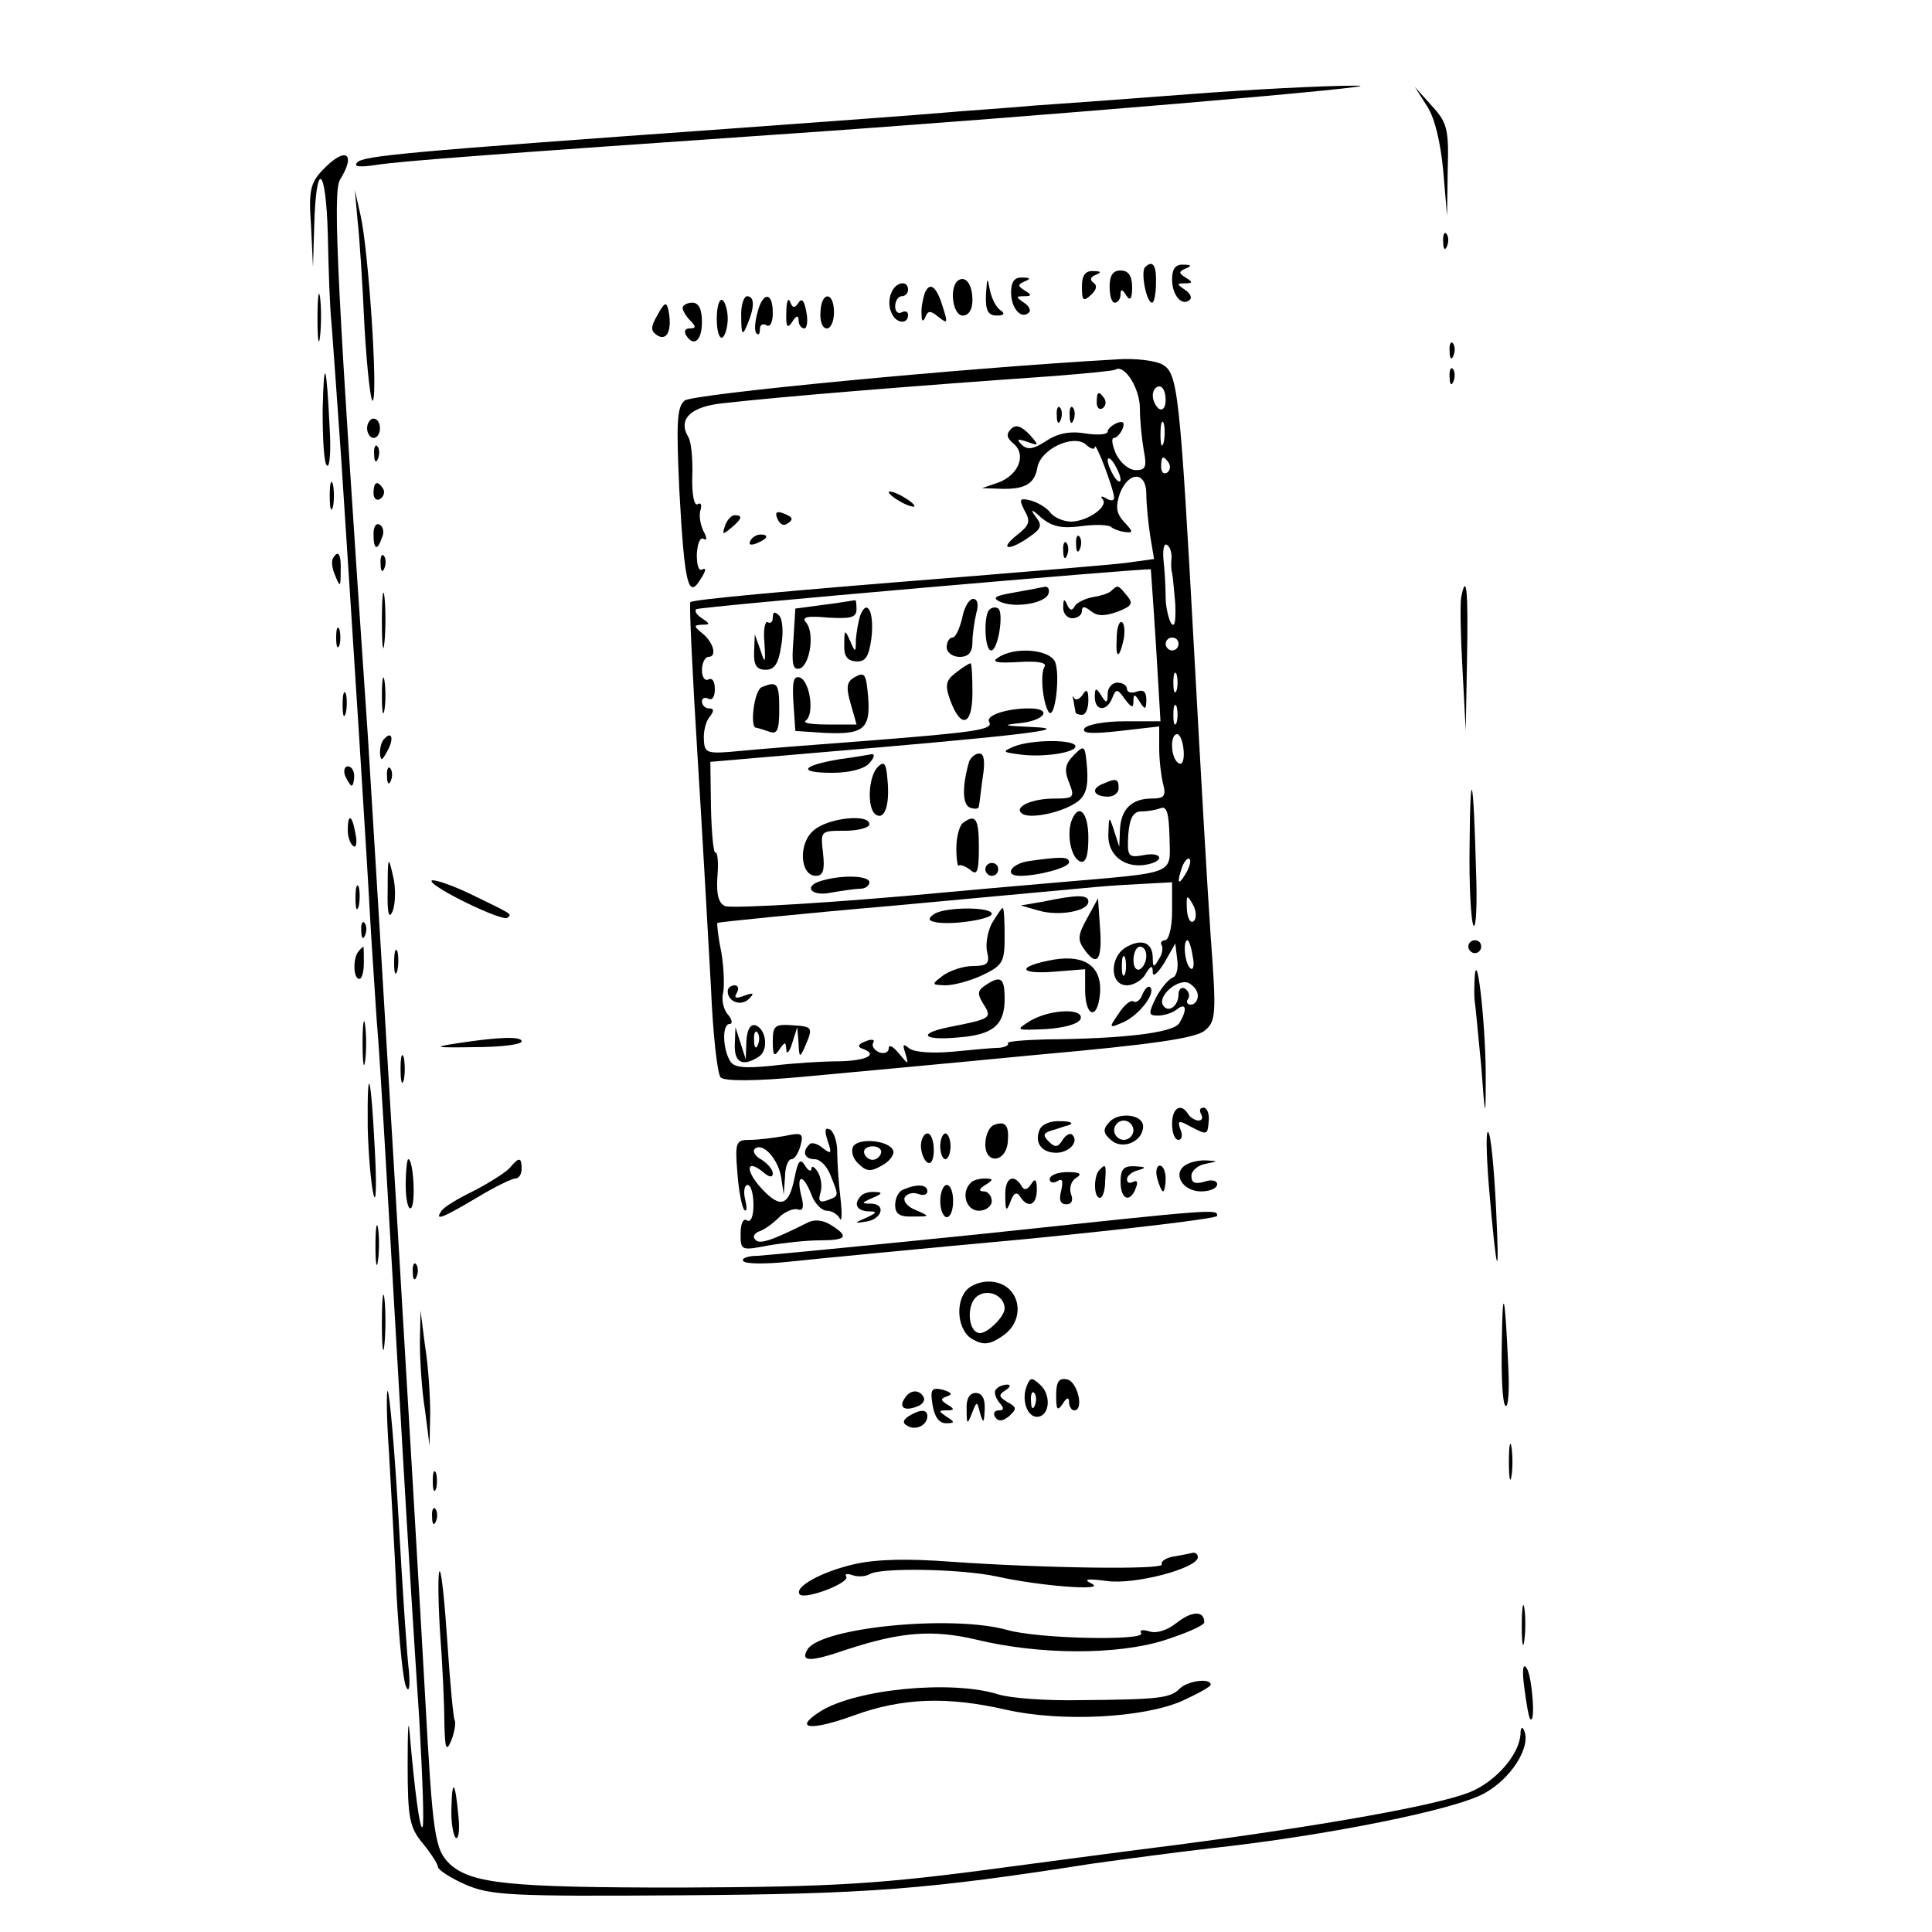
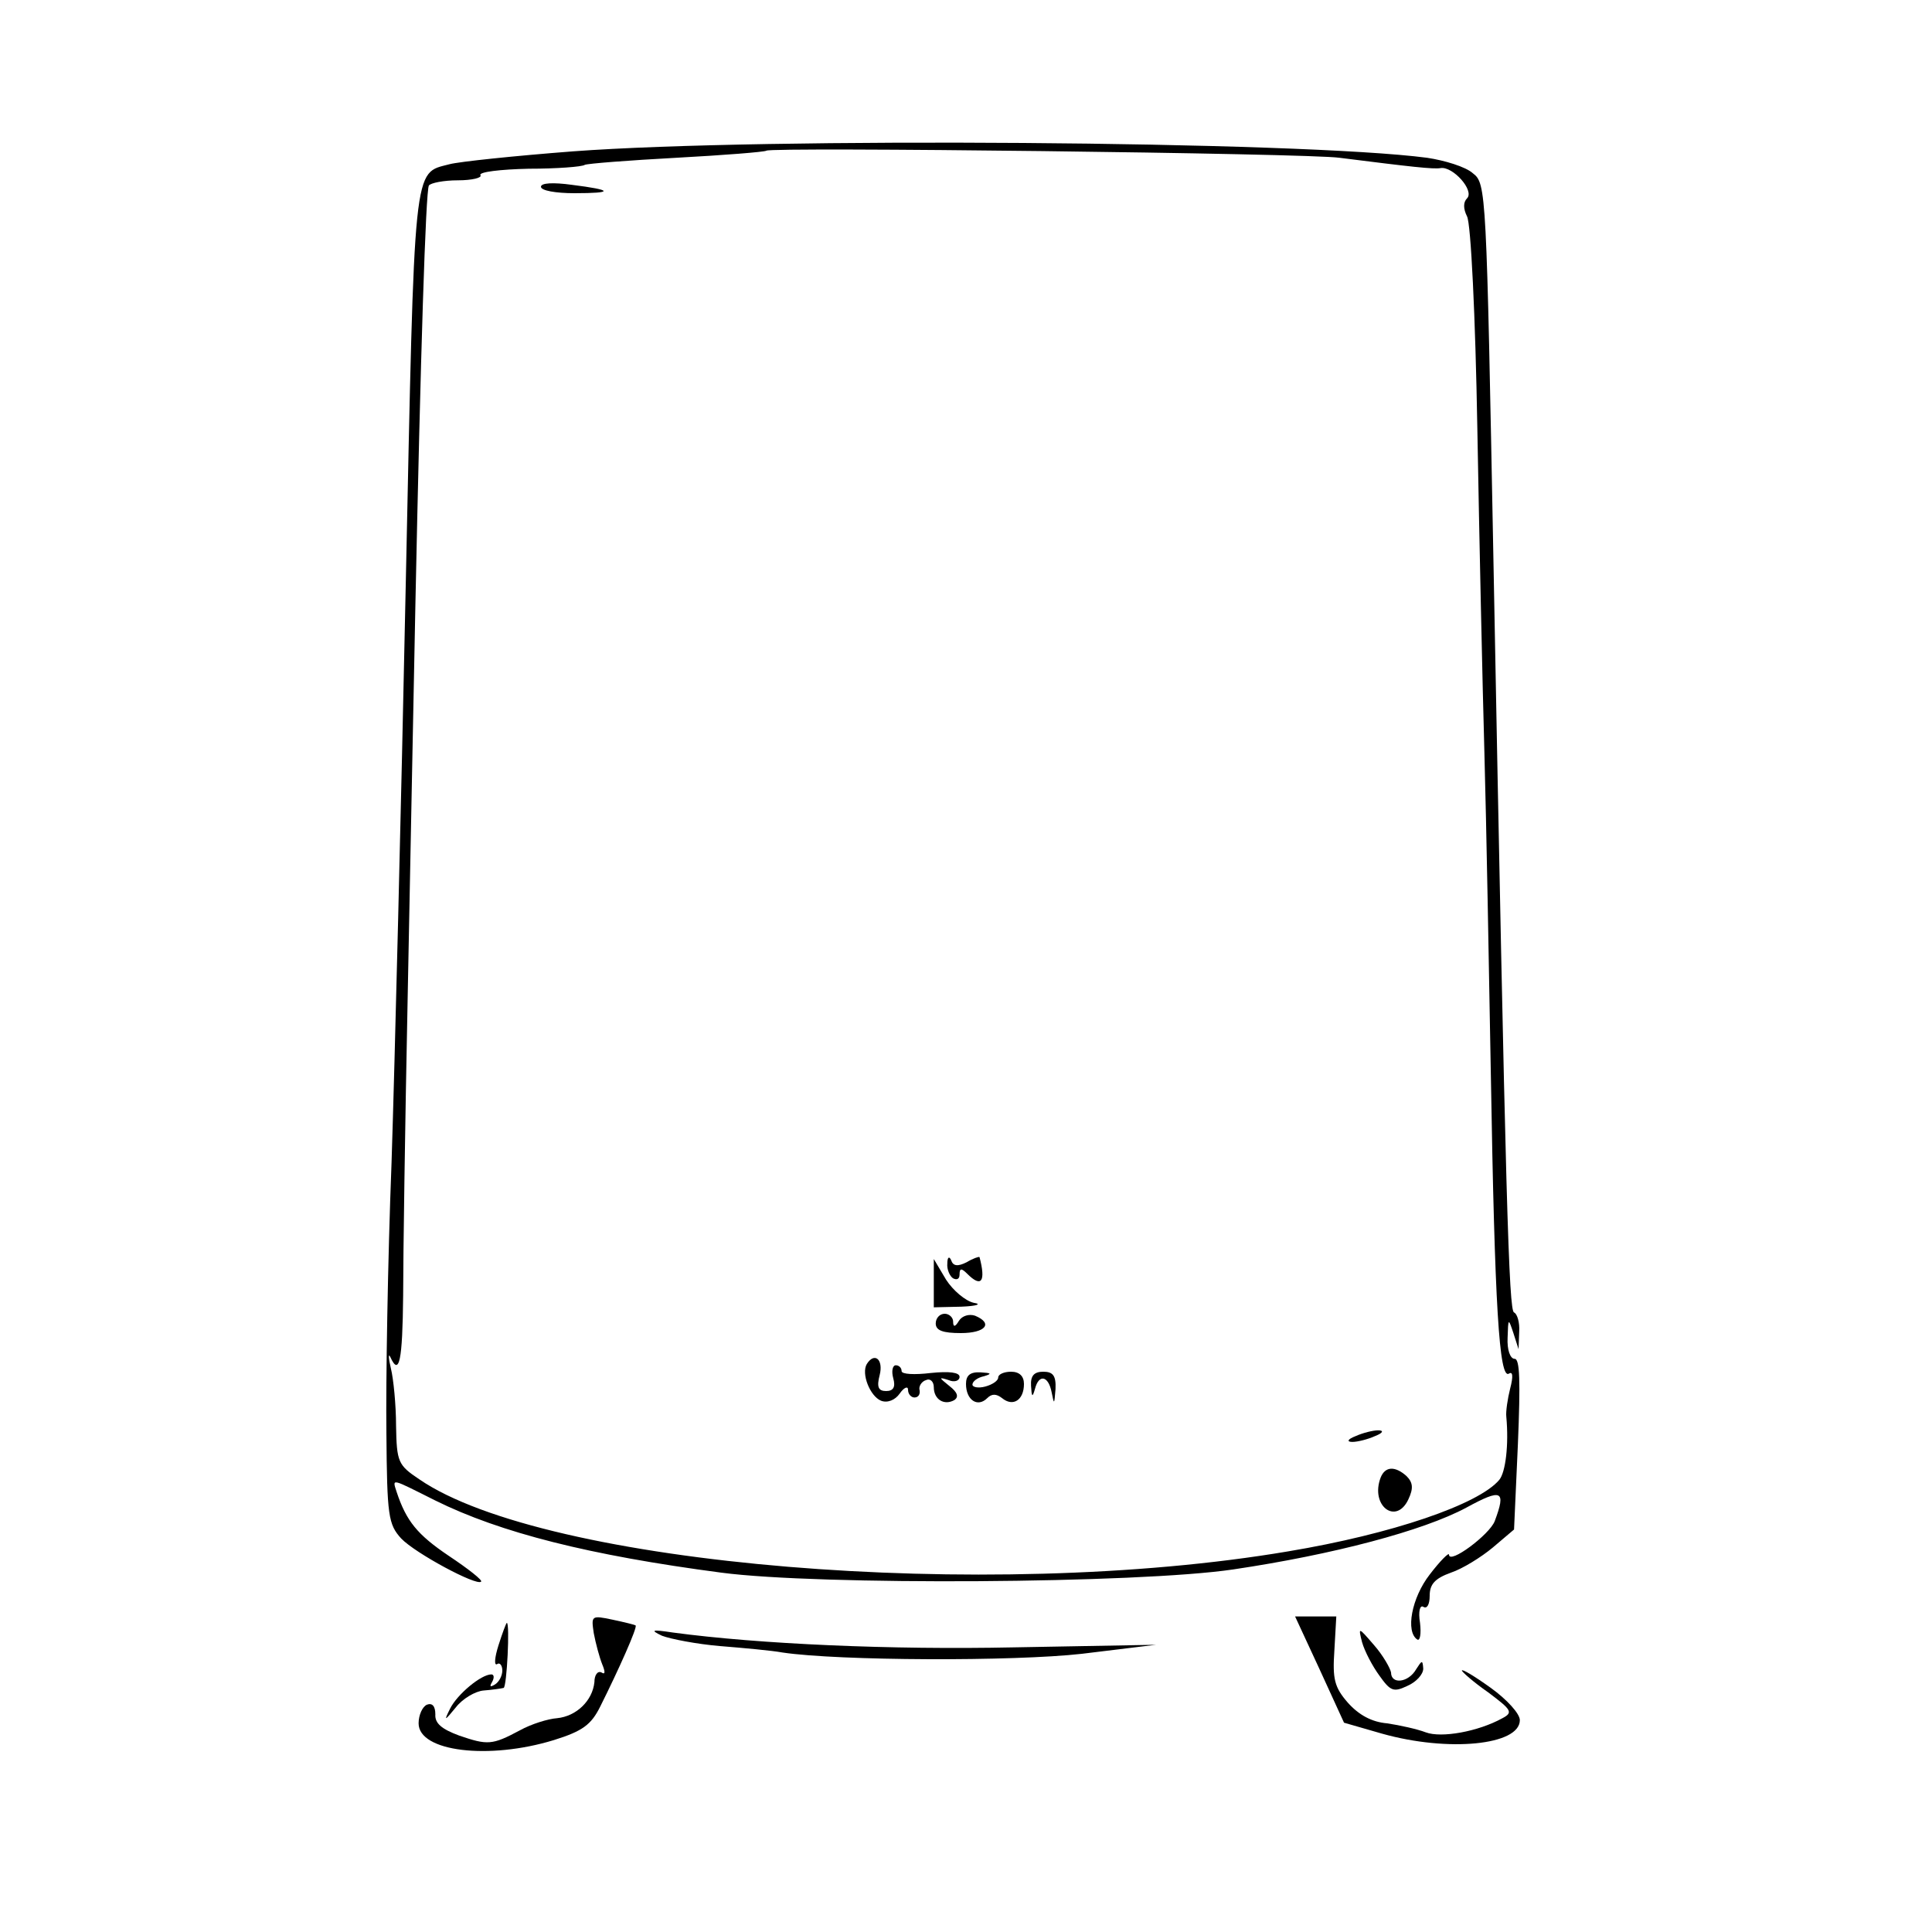
<svg xmlns="http://www.w3.org/2000/svg" version="1.0" width="300pt" height="300pt" viewBox="0 0 300 300" preserveAspectRatio="xMidYMid meet">
  <g transform="translate(0,300) scale(0.1,-0.1)" fill="#000000" stroke="none">
-     <path d="M1850 2854 c-91 -7 -201 -15 -245 -18 -44 -4 -107 -8 -140 -11 -33 -3 -184 -14 -335 -25 -504 -36 -565 -42 -575 -52 -7 -7 3 -8 30 -4 37 6 201 18 620 47 384 26 982 77 900 76 -49 0 -164 -6 -255 -13z" />
-     <path d="M2216 2835 c12 -18 21 -57 25 -100 l6 -70 1 71 c2 64 -1 74 -25 100 l-26 29 19 -30z" />
-     <path d="M501 2736 c-19 -20 -22 -32 -18 -87 l3 -64 2 67 c3 101 18 90 21 -15 1 -51 3 -114 6 -142 2 -27 9 -122 15 -210 20 -305 40 -620 45 -715 3 -52 8 -122 10 -155 5 -59 10 -145 40 -665 8 -140 20 -329 26 -419 5 -90 8 -165 5 -168 -4 -5 -12 55 -20 147 -2 25 -3 2 -3 -50 0 -84 3 -98 24 -123 13 -16 23 -32 23 -36 0 -4 19 -17 42 -27 39 -17 67 -19 338 -17 289 2 380 9 635 49 50 7 133 18 185 24 176 19 382 60 426 86 41 23 71 71 61 96 -3 8 -6 6 -6 -5 -2 -32 -39 -74 -79 -90 -50 -20 -221 -51 -457 -82 -104 -13 -221 -29 -260 -34 -199 -27 -271 -31 -510 -32 -264 0 -322 6 -356 36 -24 23 -27 43 -39 263 -13 236 -77 1303 -89 1492 -47 688 -55 842 -43 861 26 42 8 52 -27 15z" />
-     <path d="M555 2660 c3 -25 8 -100 11 -168 4 -68 10 -119 13 -114 8 13 -7 234 -19 287 l-9 40 4 -45z" />
-     <path d="M2241 2624 c0 -11 3 -14 6 -6 3 7 2 16 -1 19 -3 4 -6 -2 -5 -13z" />
-     <path d="M1778 2585 c-7 -7 2 -55 11 -55 3 0 6 14 6 30 1 28 -5 37 -17 25z" />
-     <path d="M1820 2566 c0 -25 16 -43 28 -31 3 3 0 10 -8 15 -13 9 -13 10 0 10 12 0 13 2 1 9 -11 7 -11 9 0 14 10 4 9 6 -3 6 -13 1 -18 -7 -18 -23z" />
-     <path d="M1680 2555 c0 -22 2 -24 14 -13 9 8 10 15 4 19 -6 4 -5 9 3 12 10 4 9 6 -3 6 -13 1 -18 -7 -18 -24z" />
-     <path d="M1723 2555 c0 -14 3 -25 8 -25 5 0 9 6 9 13 0 9 3 8 9 -2 6 -9 9 -5 9 13 0 18 -6 26 -18 26 -12 0 -17 -8 -17 -25z" />
-     <path d="M1486 2563 c-12 -13 -6 -53 9 -53 9 0 15 9 15 24 0 26 -12 40 -24 29z" />
-     <path d="M1531 2543 c-1 -25 3 -33 17 -33 11 0 13 3 6 8 -7 4 -14 18 -17 32 -4 21 -4 20 -6 -7z" />
-     <path d="M1570 2546 c0 -25 16 -43 28 -31 3 3 0 10 -8 15 -13 9 -13 10 0 10 12 0 13 2 1 9 -11 7 -11 9 0 14 10 4 9 6 -3 6 -13 1 -18 -7 -18 -23z" />
-     <path d="M493 2505 c0 -33 2 -45 4 -27 2 18 2 45 0 60 -2 15 -4 0 -4 -33z" />
-     <path d="M1384 2545 c-4 -8 -4 -22 0 -30 6 -17 26 -20 26 -4 0 5 -4 7 -10 4 -5 -3 -10 1 -10 9 0 9 5 16 10 16 6 0 10 5 10 10 0 16 -20 12 -26 -5z" />
-     <path d="M1436 2545 c-3 -9 -6 -24 -5 -33 0 -11 2 -13 6 -4 4 10 8 10 20 0 14 -11 15 -10 8 12 -10 35 -21 44 -29 25z" />
-     <path d="M1113 2505 c0 -19 4 -32 9 -29 4 3 8 16 8 29 0 13 -4 26 -8 29 -5 3 -9 -10 -9 -29z" />
-     <path d="M1151 2508 c0 -28 2 -30 9 -13 12 28 12 45 0 45 -5 0 -10 -15 -9 -32z" />
-     <path d="M1176 2514 c-4 -15 -5 -29 -1 -32 3 -3 5 0 5 7 0 7 5 9 10 6 6 -4 10 5 10 19 0 34 -16 33 -24 0z" />
-     <path d="M1221 2515 c-1 -23 2 -26 9 -15 6 10 10 11 10 3 0 -7 4 -13 9 -13 4 0 6 12 3 26 -3 17 -7 22 -12 14 -6 -9 -9 -9 -13 1 -3 8 -6 1 -6 -16z" />
-     <path d="M1274 2515 c-1 -14 3 -25 10 -25 6 0 11 11 11 25 0 33 -20 33 -21 0z" />
-     <path d="M1021 2511 c-11 -19 -11 -25 0 -32 15 -9 23 9 17 39 -3 14 -6 13 -17 -7z" />
-     <path d="M1060 2522 c0 -4 5 -13 12 -20 9 -9 9 -12 -1 -12 -7 0 -9 -4 -6 -10 12 -20 25 -9 25 20 0 20 -5 30 -15 30 -8 0 -15 -4 -15 -8z" />
-     <path d="M2251 2454 c0 -11 3 -14 6 -6 3 7 2 16 -1 19 -3 4 -6 -2 -5 -13z" />
-     <path d="M1735 2442 c-247 -14 -660 -54 -672 -64 -12 -10 -13 -35 -8 -142 8 -145 14 -167 33 -135 8 12 9 18 3 15 -6 -4 -9 6 -9 23 1 17 5 28 11 24 5 -3 5 2 -1 13 -5 11 -7 25 -4 33 2 8 0 11 -5 8 -5 -3 -9 16 -8 44 1 27 -2 54 -6 60 -17 28 3 48 55 53 88 10 283 26 511 42 50 4 93 8 97 10 14 9 38 -29 38 -60 0 -19 3 -48 6 -65 5 -26 3 -31 -12 -31 -11 0 -24 11 -31 25 -6 14 -8 25 -3 25 4 0 10 7 13 14 4 10 1 13 -9 9 -7 -3 -14 -9 -14 -13 0 -5 -16 -6 -35 -3 -24 4 -43 0 -61 -12 -20 -13 -29 -14 -38 -5 -8 8 -6 9 9 4 19 -7 19 -6 3 12 -13 13 -21 15 -28 8 -8 -8 -7 -14 4 -23 20 -17 8 -48 -23 -60 l-26 -9 30 -1 c37 -1 52 8 56 34 6 28 55 51 75 35 7 -7 14 -9 14 -4 1 10 30 -67 30 -79 0 -5 -6 -5 -12 -1 -7 4 -10 4 -6 -1 10 -11 -22 -34 -48 -35 -12 0 -27 6 -33 14 -6 8 -20 16 -31 19 -17 4 -18 2 -9 -16 10 -17 7 -23 -12 -38 -29 -23 -12 -25 19 -3 19 13 21 18 10 32 -9 12 -6 12 9 -2 17 -14 32 -17 62 -13 22 3 42 2 46 -1 3 -3 13 -7 21 -8 14 -2 14 0 0 15 -13 14 -14 24 -7 45 14 35 41 34 41 -1 0 -16 3 -45 6 -65 l6 -36 -43 -6 c-24 -3 -134 -12 -244 -21 -291 -23 -429 -36 -433 -40 -2 -2 3 -108 11 -237 8 -128 17 -291 21 -362 3 -72 10 -134 15 -139 6 -6 53 -6 128 1 65 6 228 21 362 34 180 16 249 26 262 38 17 14 18 25 9 145 -5 72 -16 265 -25 430 -23 420 -26 445 -50 459 -11 6 -42 10 -70 8z m75 -63 c0 -11 -4 -17 -10 -14 -5 3 -10 13 -10 21 0 8 5 14 10 14 6 0 10 -9 10 -21z m-3 -66 c-3 -10 -5 -4 -5 12 0 17 2 24 5 18 2 -7 2 -21 0 -30z m-67 -58 c0 -5 -5 -3 -10 5 -5 8 -10 20 -10 25 0 6 5 3 10 -5 5 -8 10 -19 10 -25z m75 26 c3 -5 2 -12 -3 -15 -5 -3 -9 1 -9 9 0 17 3 19 12 6z m4 -149 c-1 -10 0 -19 1 -22 1 -3 3 -25 5 -48 1 -28 -1 -38 -7 -29 -4 8 -8 26 -8 39 0 12 -1 37 -3 55 -2 18 0 30 5 27 5 -3 8 -13 7 -22z m-24 -134 l7 -118 -55 0 c-31 0 -59 -5 -63 -11 -5 -8 11 -9 55 -4 l61 7 0 -34 c0 -18 3 -43 6 -55 5 -19 2 -23 -18 -23 -31 0 -48 -17 -49 -50 l-1 -25 -8 25 c-8 24 -8 24 -9 -6 -1 -33 27 -54 62 -46 27 6 20 20 -8 14 -23 -4 -25 -2 -23 32 2 26 8 36 20 36 9 0 22 2 30 5 10 4 13 -8 14 -45 1 -59 14 -54 -171 -70 -71 -6 -148 -13 -170 -15 -179 -17 -337 -26 -349 -22 -10 4 -14 18 -12 46 2 22 0 39 -3 37 -3 -2 -6 29 -7 69 l-1 72 151 13 c334 28 415 38 351 41 -46 2 -51 3 -22 6 40 4 52 23 15 23 -35 0 -68 -11 -62 -21 7 -12 -21 -16 -186 -29 -80 -6 -170 -13 -200 -16 -52 -5 -56 -4 -57 17 -1 13 3 29 9 36 7 9 7 13 -1 13 -6 0 -11 5 -11 11 0 5 5 7 10 4 6 -3 10 3 10 15 0 12 -4 18 -10 15 -5 -3 -10 3 -10 14 0 12 5 21 10 21 14 0 8 23 -10 37 -13 11 -13 12 0 13 13 0 13 1 0 10 -8 5 -12 11 -9 14 4 4 698 64 706 62 0 -1 4 -54 8 -118z m35 2 c0 -5 -4 -10 -10 -10 -5 0 -10 5 -10 10 0 6 5 10 10 10 6 0 10 -4 10 -10z m-3 -72 c-3 -7 -5 -2 -5 12 0 14 2 19 5 13 2 -7 2 -19 0 -25z m0 -50 c-3 -7 -5 -2 -5 12 0 14 2 19 5 13 2 -7 2 -19 0 -25z m11 -44 c1 -14 -2 -23 -8 -19 -12 7 -14 45 -2 45 4 0 9 -11 10 -26z m3 -191 c-12 -20 -14 -14 -5 12 4 9 9 14 11 11 3 -2 0 -13 -6 -23z m-21 -58 c0 -25 -5 -45 -11 -45 -5 0 -8 -4 -5 -8 2 -4 1 -14 -5 -22 -7 -13 -9 -12 -9 2 0 24 -16 31 -40 18 -27 -14 -28 -60 0 -60 10 0 24 8 29 18 8 13 11 14 11 2 0 -8 8 -1 18 15 l17 30 3 -25 c2 -13 -1 -26 -7 -28 -6 -2 -18 -16 -26 -31 -12 -25 -12 -28 3 -28 9 0 23 4 30 10 14 11 16 -1 3 -22 -10 -15 -88 -24 -208 -25 -33 -1 -60 -3 -58 -6 2 -3 -4 -6 -13 -7 -9 0 -42 -3 -72 -6 -32 -3 -60 -1 -68 5 -10 8 -11 7 -6 -8 5 -18 5 -18 -10 0 -9 11 -16 15 -16 8 0 -6 -7 -9 -15 -6 -8 4 -12 10 -9 15 3 5 -3 6 -12 2 -11 -4 -13 -8 -6 -11 27 -9 9 -19 -35 -20 -27 0 -73 -3 -105 -7 -41 -4 -58 -3 -64 7 -12 19 -13 58 -1 58 5 0 4 7 -3 15 -7 8 -10 24 -7 34 2 11 1 39 -3 63 -5 23 -7 44 -6 45 1 1 126 14 277 27 151 14 292 27 314 29 22 2 57 4 78 5 l37 2 0 -45z m34 -15 c-5 -5 -10 3 -11 18 -1 22 0 24 9 8 6 -10 6 -22 2 -26z m-2 -55 c3 -13 1 -22 -3 -19 -9 5 -13 44 -5 44 2 0 6 -11 8 -25z m-72 1 c0 -8 -4 -18 -10 -21 -5 -3 -10 3 -10 14 0 12 5 21 10 21 6 0 10 -6 10 -14z m-33 -28 c-3 -7 -5 -2 -5 12 0 14 2 19 5 13 2 -7 2 -19 0 -25z m113 -34 c0 -8 -5 -14 -11 -14 -5 0 -8 4 -4 9 3 5 1 12 -5 16 -5 3 -10 -1 -10 -9 0 -18 -16 -30 -24 -17 -9 14 22 41 39 35 8 -4 15 -12 15 -20z" />
-     <path d="M1575 2080 c-29 -5 -35 -8 -23 -14 23 -11 71 -3 76 12 2 6 0 11 -5 11 -4 -1 -26 -5 -48 -9z" />
-     <path d="M1726 2083 c-3 -4 -16 -8 -28 -10 -12 -2 -25 -8 -29 -14 -4 -8 -8 -7 -12 2 -4 10 -6 9 -6 -3 -1 -10 6 -18 14 -18 8 0 15 5 15 11 0 8 4 8 14 0 10 -8 21 -8 41 -1 23 9 25 13 15 25 -14 17 -14 17 -24 8z" />
-     <path d="M1280 2061 l-45 -6 -3 -49 c-3 -37 -1 -47 10 -44 16 6 23 55 10 71 -8 9 1 11 34 8 35 -2 44 0 44 13 0 9 -1 15 -2 14 -2 0 -23 -4 -48 -7z" />
-     <path d="M1494 2040 c-4 -16 -10 -30 -15 -30 -5 0 -9 -7 -9 -15 0 -8 9 -15 20 -15 14 0 20 7 20 23 0 12 3 32 6 45 4 13 2 22 -5 22 -6 0 -14 -13 -17 -30z" />
-     <path d="M1336 2045 c-3 -9 -6 -26 -7 -38 0 -21 -1 -21 -9 -2 -8 18 -9 18 -9 -5 -1 -18 4 -26 18 -27 15 -1 20 7 24 35 5 40 -6 64 -17 37z" />
-     <path d="M1536 2053 c-9 -10 -7 -63 3 -63 11 0 20 59 11 65 -4 3 -10 2 -14 -2z" />
-     <path d="M1200 2041 c0 -7 -4 -10 -8 -7 -4 2 -7 -12 -5 -32 2 -32 1 -34 -6 -12 l-9 25 -1 -27 c-1 -21 4 -28 18 -28 14 0 20 10 24 37 4 21 2 42 -3 47 -7 7 -10 6 -10 -3z" />
-     <path d="M1734 2009 c-2 -33 4 -33 11 -1 2 12 1 24 -3 26 -4 2 -8 -9 -8 -25z" />
-     <path d="M1550 1979 c-11 -7 -3 -9 32 -7 29 2 44 -1 40 -7 -7 -11 -3 -55 6 -70 10 -16 19 58 10 78 -10 19 -63 23 -88 6z" />
-     <path d="M1485 1956 c-16 -12 -18 -19 -10 -42 17 -47 35 -41 35 10 0 25 -1 46 -3 46 -2 0 -12 -6 -22 -14z" />
-     <path d="M1328 1949 c-13 -7 -15 -15 -7 -42 5 -17 9 -32 9 -32 0 0 -20 0 -44 0 -25 0 -40 2 -35 6 14 9 7 61 -9 67 -10 3 -12 -7 -10 -39 l3 -44 45 -3 c61 -3 72 6 68 56 -3 35 -5 39 -20 31z" />
-     <path d="M1183 1933 c-12 -4 -19 -63 -9 -63 2 0 11 -3 20 -6 13 -5 16 2 16 35 0 40 -3 44 -27 34z" />
-     <path d="M1720 1923 c0 -15 -2 -16 -10 -3 -8 13 -10 12 -10 -2 0 -23 19 -23 27 -2 6 15 8 15 20 -2 10 -13 13 -14 13 -3 0 12 2 12 10 -1 8 -13 10 -12 10 4 0 12 -5 16 -15 12 -8 -3 -15 -1 -15 4 0 6 -7 10 -15 10 -8 0 -15 -8 -15 -17z" />
-     <path d="M1667 1912 c1 -8 3 -16 3 -18 0 -2 5 -4 10 -4 6 0 10 10 10 23 0 16 -3 18 -9 8 -5 -7 -11 -9 -13 -5 -3 5 -3 3 -1 -4z" />
-     <path d="M1575 1841 c-19 -8 -18 -9 5 -12 36 -6 90 2 90 12 0 11 -67 11 -95 0z" />
-     <path d="M1668 1828 c-14 -14 -16 -23 -8 -43 9 -23 8 -25 -23 -25 -36 0 -65 -14 -49 -24 14 -8 63 3 85 19 13 10 17 23 15 52 -3 36 -4 37 -20 21z" />
-     <path d="M1303 1821 c-59 -10 -65 -21 -11 -21 28 0 50 6 58 15 7 8 9 14 4 14 -5 -1 -28 -5 -51 -8z" />
-     <path d="M1505 1818 c-11 -38 -11 -67 1 -72 8 -3 14 -2 14 2 1 4 3 24 6 45 4 24 2 37 -5 37 -7 0 -13 -6 -16 -12z" />
-     <path d="M1363 1809 c-15 -15 -17 -65 -3 -74 14 -9 22 16 18 55 -2 25 -5 29 -15 19z" />
-     <path d="M1713 1783 c-19 -7 -16 -19 5 -20 10 -1 19 5 19 13 0 15 -4 16 -24 7z" />
-     <path d="M1664 1726 c-8 -22 -1 -59 14 -64 8 -2 12 9 12 37 0 40 -15 55 -26 27z" />
-     <path d="M1264 1711 c-25 -20 -22 -71 3 -71 11 0 14 9 11 35 -4 35 -4 35 34 35 21 0 38 5 38 10 0 17 -64 10 -86 -9z" />
-     <path d="M1495 1722 c-5 -4 -10 -21 -10 -39 0 -17 2 -30 4 -27 2 2 10 -1 18 -7 10 -9 13 -3 13 35 0 45 -5 53 -25 38z" />
-     <path d="M1598 1663 c-28 -4 -40 -23 -14 -23 29 0 76 13 76 21 0 9 -12 9 -62 2z" />
-     <path d="M1530 1650 c0 -5 5 -10 10 -10 6 0 10 5 10 10 0 6 -4 10 -10 10 -5 0 -10 -4 -10 -10z" />
-     <path d="M1278 1633 c-32 -8 -20 -26 13 -19 17 3 38 6 45 6 8 0 14 5 14 10 0 10 -40 12 -72 3z" />
-     <path d="M1620 1600 l-35 -6 28 -8 c31 -9 77 -1 77 14 0 11 -17 11 -70 0z" />
-     <path d="M1688 1574 c-15 -27 -15 -34 -3 -50 19 -26 27 -14 23 37 l-3 44 -17 -31z" />
-     <path d="M1451 1581 c-9 -6 -10 -10 -2 -12 21 -7 91 3 91 12 0 11 -71 11 -89 0z" />
-     <path d="M1540 1566 c-7 -14 -10 -34 -7 -45 4 -17 0 -21 -22 -21 -15 0 -36 -7 -47 -15 -18 -14 -18 -14 4 -15 13 0 39 7 58 16 31 15 34 20 34 60 0 24 -1 44 -3 44 -2 0 -9 -11 -17 -24z" />
-     <path d="M1637 1510 c-57 -10 -58 -23 -2 -19 l50 4 0 -32 c0 -42 19 -48 23 -7 4 42 -22 62 -71 54z" />
-     <path d="M1530 1470 c-12 -8 -13 -13 -3 -29 14 -22 12 -23 -54 -36 -49 -10 -40 -21 14 -16 55 4 73 19 73 60 0 33 -6 37 -30 21z" />
-     <path d="M1130 1461 c0 -17 21 -24 33 -12 9 9 7 10 -7 5 -13 -5 -17 -4 -12 4 4 7 2 12 -3 12 -6 0 -11 -4 -11 -9z" />
-     <path d="M1774 1456 c-3 -9 -10 -14 -14 -11 -4 3 -15 -6 -23 -19 -16 -23 -15 -23 8 -13 25 12 50 45 41 54 -3 3 -8 -2 -12 -11z" />
-     <path d="M1600 1415 c-24 -15 -23 -15 24 -13 29 2 51 8 54 16 5 17 -47 15 -78 -3z" />
-     <path d="M1159 1383 l-1 -28 -8 25 -8 25 -1 -27 c-1 -28 12 -35 37 -19 16 10 12 43 -5 49 -8 2 -13 -7 -14 -25z m18 -5 c-3 -8 -6 -5 -6 6 -1 11 2 17 5 13 3 -3 4 -12 1 -19z" />
-     <path d="M1200 1383 c0 -22 2 -25 10 -13 9 13 10 13 11 0 0 -8 5 -4 9 10 l8 25 2 -25 c1 -23 2 -23 10 -5 13 30 12 31 -20 33 -27 2 -30 -1 -30 -25z" />
-     <path d="M501 2363 c0 -45 2 -84 7 -86 4 -3 6 23 4 56 -5 104 -9 116 -11 30z" />
-     <path d="M2251 2414 c0 -11 3 -14 6 -6 3 7 2 16 -1 19 -3 4 -6 -2 -5 -13z" />
-     <path d="M1703 2375 c0 -8 4 -12 9 -9 5 3 6 10 3 15 -9 13 -12 11 -12 -6z" />
-     <path d="M1641 2354 c0 -11 3 -14 6 -6 3 7 2 16 -1 19 -3 4 -6 -2 -5 -13z" />
-     <path d="M1661 2354 c0 -11 3 -14 6 -6 3 7 2 16 -1 19 -3 4 -6 -2 -5 -13z" />
-     <path d="M570 2335 c0 -8 5 -15 10 -15 6 0 10 7 10 15 0 8 -4 15 -10 15 -5 0 -10 -7 -10 -15z" />
-     <path d="M581 2294 c0 -11 3 -14 6 -6 3 7 2 16 -1 19 -3 4 -6 -2 -5 -13z" />
-     <path d="M512 2230 c0 -19 2 -27 5 -17 2 9 2 25 0 35 -3 9 -5 1 -5 -18z" />
-     <path d="M580 2234 c0 -8 5 -12 10 -9 6 4 8 11 5 16 -9 14 -15 11 -15 -7z" />
-     <path d="M1380 2236 c0 -3 9 -10 20 -16 11 -6 20 -8 20 -6 0 3 -9 10 -20 16 -11 6 -20 8 -20 6z" />
-     <path d="M1207 2195 c3 -8 9 -12 14 -9 12 7 11 11 -5 17 -10 4 -13 1 -9 -8z" />
-     <path d="M1126 2184 c-5 -14 -4 -15 9 -4 17 14 19 20 6 20 -5 0 -12 -7 -15 -16z" />
-     <path d="M580 2171 c0 -25 6 -27 13 -6 4 8 2 17 -3 20 -6 4 -10 -3 -10 -14z" />
-     <path d="M1165 2160 c-3 -6 1 -7 9 -4 18 7 21 14 7 14 -6 0 -13 -4 -16 -10z" />
-     <path d="M1671 2154 c0 -11 3 -14 6 -6 3 7 2 16 -1 19 -3 4 -6 -2 -5 -13z" />
-     <path d="M1651 2144 c0 -11 3 -14 6 -6 3 7 2 16 -1 19 -3 4 -6 -2 -5 -13z" />
-     <path d="M517 2133 c-3 -5 -1 -17 4 -28 7 -17 8 -17 8 8 1 27 -4 34 -12 20z" />
-     <path d="M591 2124 c0 -11 3 -14 6 -6 3 7 2 16 -1 19 -3 4 -6 -2 -5 -13z" />
-     <path d="M593 2035 c0 -38 2 -53 4 -32 2 20 2 52 0 70 -2 17 -4 1 -4 -38z" />
-     <path d="M2269 2073 c-2 -10 -1 -61 2 -113 l5 -95 2 113 c2 106 -1 134 -9 95z" />
-     <path d="M522 2010 c0 -14 2 -19 5 -12 2 6 2 18 0 25 -3 6 -5 1 -5 -13z" />
-     <path d="M593 1920 c0 -25 2 -35 4 -22 2 12 2 32 0 45 -2 12 -4 2 -4 -23z" />
-     <path d="M532 1905 c0 -16 2 -22 5 -12 2 9 2 23 0 30 -3 6 -5 -1 -5 -18z" />
-     <path d="M597 1853 c-4 -3 -7 -13 -7 -22 1 -13 3 -13 11 2 11 19 8 33 -4 20z" />
-     <path d="M536 1795 c4 -8 8 -15 10 -15 2 0 4 7 4 15 0 8 -4 15 -10 15 -5 0 -7 -7 -4 -15z" />
-     <path d="M601 1794 c0 -11 3 -14 6 -6 3 7 2 16 -1 19 -3 4 -6 -2 -5 -13z" />
-     <path d="M2282 1690 c-1 -63 2 -120 6 -127 4 -6 6 32 4 85 -4 150 -9 168 -10 42z" />
-     <path d="M540 1711 c0 -11 4 -22 9 -25 4 -3 6 6 3 19 -5 30 -12 33 -12 6z" />
-     <path d="M602 1620 c-1 -39 2 -49 8 -34 4 11 5 36 0 55 -7 31 -8 29 -8 -21z" />
-     <path d="M670 1632 c0 -10 111 -64 118 -57 7 6 10 4 -60 38 -32 15 -58 23 -58 19z" />
-     <path d="M552 1605 c0 -16 2 -22 5 -12 2 9 2 23 0 30 -3 6 -5 -1 -5 -18z" />
-     <path d="M561 1554 c0 -11 3 -14 6 -6 3 7 2 16 -1 19 -3 4 -6 -2 -5 -13z" />
-     <path d="M2280 1530 c0 -5 5 -10 10 -10 6 0 10 5 10 10 0 6 -4 10 -10 10 -5 0 -10 -4 -10 -10z" />
-     <path d="M557 1523 c-9 -9 -9 -43 1 -43 4 0 7 11 7 25 0 14 0 25 -1 25 0 0 -4 -3 -7 -7z" />
-     <path d="M612 1505 c0 -16 2 -22 5 -12 2 9 2 23 0 30 -3 6 -5 -1 -5 -18z" />
-     <path d="M2290 1485 c-1 -16 -1 -34 0 -40 1 -5 5 -50 10 -100 6 -82 7 -84 7 -25 1 78 -13 208 -17 165z" />
-     <path d="M563 1380 c0 -30 2 -43 4 -27 2 15 2 39 0 55 -2 15 -4 2 -4 -28z" />
-     <path d="M710 1380 c-39 -6 -35 -7 27 -6 40 0 73 4 73 9 0 8 -35 7 -100 -3z" />
-     <path d="M622 1340 c0 -19 2 -27 5 -17 2 9 2 25 0 35 -3 9 -5 1 -5 -18z" />
-     <path d="M571 1249 c1 -41 5 -87 9 -104 4 -16 5 15 2 70 -6 119 -12 139 -11 34z" />
-     <path d="M1820 1255 c0 -14 4 -25 10 -25 5 0 7 7 3 16 -5 14 -3 15 15 5 27 -14 27 -14 29 9 1 11 -3 20 -8 20 -6 0 -7 -4 -4 -10 3 -5 2 -10 -4 -10 -5 0 -13 5 -16 10 -11 18 -25 10 -25 -15z" />
-     <path d="M1722 1257 c-10 -11 -9 -17 4 -28 18 -15 49 -1 49 22 0 19 -39 23 -53 6z m38 -12 c0 -8 -7 -15 -15 -15 -8 0 -15 7 -15 15 0 8 7 15 15 15 8 0 15 -7 15 -15z" />
-     <path d="M1543 1253 c-7 -3 -13 -16 -13 -30 0 -32 33 -28 35 5 2 25 -4 32 -22 25z" />
-     <path d="M1614 1245 c-8 -20 4 -35 26 -35 20 0 36 17 25 28 -3 3 -10 0 -15 -8 -7 -12 -12 -12 -21 -3 -10 10 -9 13 2 17 8 2 21 7 29 9 8 3 2 6 -13 6 -16 1 -30 -5 -33 -14z" />
-     <path d="M1285 1229 c7 -20 6 -22 -7 -12 -8 7 -18 10 -21 6 -12 -11 -8 -23 8 -23 9 0 20 -12 25 -26 13 -32 13 -31 -6 -38 -11 -4 -14 -1 -10 12 3 9 1 24 -4 32 -5 8 -10 11 -10 5 0 -5 -5 -3 -10 5 -7 12 -11 8 -16 -18 -9 -45 -22 -49 -51 -18 -26 28 -25 48 2 26 9 -8 15 -9 15 -2 0 6 -8 15 -17 21 -10 5 -15 13 -11 17 12 11 36 -15 41 -44 l4 -27 2 28 c0 15 5 27 10 27 5 0 11 10 14 21 5 19 3 21 -25 15 -17 -3 -41 -6 -54 -6 -21 0 -23 -3 -19 -51 2 -28 7 -54 11 -58 4 -3 4 4 1 17 -3 12 -1 22 4 22 5 0 9 -14 9 -31 0 -17 -4 -28 -10 -24 -6 4 -10 -5 -10 -21 0 -26 1 -26 43 -18 23 4 59 8 80 8 42 0 46 6 17 24 -13 8 -26 9 -37 3 -54 -27 -74 -34 -80 -26 -5 4 -2 10 6 13 7 2 21 12 30 21 10 10 23 15 30 13 8 -3 10 4 5 22 -8 33 3 34 16 1 5 -14 16 -25 24 -25 8 0 17 -6 20 -12 3 -7 4 7 1 32 -3 25 -5 57 -5 72 0 15 -5 30 -11 34 -8 4 -9 -1 -4 -17z" />
-     <path d="M2312 1157 c12 -140 17 -155 11 -32 -3 61 -8 113 -12 117 -4 4 -3 -34 1 -85z" />
-     <path d="M1430 1221 c0 -11 5 -23 10 -26 6 -4 10 5 10 19 0 14 -4 26 -10 26 -5 0 -10 -9 -10 -19z" />
-     <path d="M1460 1220 c0 -11 4 -20 8 -20 4 0 8 9 8 20 0 11 -4 20 -8 20 -4 0 -8 -9 -8 -20z" />
-     <path d="M1325 1220 c-4 -7 -1 -19 8 -27 12 -12 19 -13 36 -3 12 6 20 17 18 23 -5 16 -53 21 -62 7z m43 -11 c-2 -6 -8 -10 -13 -10 -5 0 -11 4 -13 10 -2 6 4 11 13 11 9 0 15 -5 13 -11z" />
-     <path d="M630 1159 c0 -22 4 -38 8 -35 8 5 4 76 -4 76 -2 0 -4 -18 -4 -41z" />
-     <path d="M792 1187 c-6 -7 -31 -23 -56 -36 -25 -12 -48 -26 -51 -32 -10 -15 1 -11 55 21 28 17 55 30 60 30 6 0 10 7 10 15 0 18 -4 19 -18 2z" />
-     <path d="M1841 1191 c-21 -13 -5 -41 24 -41 14 0 25 5 25 11 0 6 -9 8 -20 4 -14 -4 -20 -2 -20 9 0 8 10 17 23 19 19 4 19 4 2 5 -11 1 -26 -2 -34 -7z" />
-     <path d="M1707 1183 c-9 -9 -9 -43 1 -43 4 0 8 11 8 25 2 27 1 29 -9 18z" />
-     <path d="M1740 1165 c0 -28 15 -34 24 -9 3 8 2 12 -4 9 -6 -3 -10 -2 -10 4 0 5 8 12 18 14 13 4 11 5 -5 6 -18 1 -23 -4 -23 -24z" />
-     <path d="M1797 1170 c3 -11 7 -20 9 -20 2 0 4 9 4 20 0 11 -4 20 -9 20 -5 0 -7 -9 -4 -20z" />
-     <path d="M1630 1169 c0 -5 5 -7 12 -3 8 5 9 0 6 -14 -4 -15 -2 -22 8 -22 8 0 11 6 7 16 -3 9 0 20 8 25 10 6 6 9 -13 9 -16 0 -28 -5 -28 -11z" />
-     <path d="M1507 1163 c-15 -15 -7 -43 13 -43 11 0 20 7 20 15 0 8 -6 15 -12 15 -9 0 -8 4 2 10 13 8 13 10 -1 10 -9 0 -19 -3 -22 -7z" />
-     <path d="M1561 1143 c0 -24 2 -25 8 -9 5 14 10 16 15 8 12 -19 26 -14 26 11 0 16 -3 18 -9 8 -6 -9 -11 -10 -15 -2 -13 20 -26 11 -25 -16z" />
-     <path d="M1403 1153 c-7 -2 -13 -13 -13 -24 0 -14 7 -19 28 -18 26 0 27 0 4 10 -13 5 -20 14 -17 20 4 6 13 8 21 5 8 -3 14 -1 14 4 0 11 -16 12 -37 3z" />
-     <path d="M1460 1135 c0 -14 5 -25 10 -25 6 0 10 11 10 25 0 14 -4 25 -10 25 -5 0 -10 -11 -10 -25z" />
-     <path d="M1337 1143 c-12 -12 -7 -23 11 -24 15 0 14 -2 -3 -10 -19 -8 -19 -9 -1 -6 25 3 33 27 9 28 -16 0 -16 1 2 9 15 6 16 9 4 9 -9 1 -19 -2 -22 -6z" />
-     <path d="M1525 1084 c-176 -18 -333 -33 -348 -34 -16 0 -26 -4 -23 -8 3 -5 36 -5 73 -1 37 4 202 20 366 35 163 16 297 32 297 36 0 11 2 11 -365 -28z" />
-     <path d="M583 1065 c0 -27 2 -38 4 -22 2 15 2 37 0 50 -2 12 -4 0 -4 -28z" />
-     <path d="M641 1024 c0 -11 3 -14 6 -6 3 7 2 16 -1 19 -3 4 -6 -2 -5 -13z" />
-     <path d="M593 945 c0 -38 2 -53 4 -32 2 20 2 52 0 70 -2 17 -4 1 -4 -38z" />
-     <path d="M1502 998 c-20 -20 -15 -66 9 -78 16 -9 26 -8 45 5 41 27 27 85 -21 85 -12 0 -26 -5 -33 -12z m58 -30 c0 -12 -26 -38 -38 -38 -19 0 -22 44 -5 57 17 13 43 1 43 -19z" />
-     <path d="M2332 913 c-1 -50 1 -94 6 -96 4 -3 6 25 4 61 -5 116 -9 130 -10 35z" />
-     <path d="M652 915 c0 -27 3 -75 8 -105 l7 -55 1 50 c0 28 -3 75 -8 105 l-7 55 -1 -50z" />
-     <path d="M1594 847 c-8 -21 1 -47 16 -47 19 0 23 31 7 48 -15 14 -17 14 -23 -1z m13 -29 c-3 -8 -6 -5 -6 6 -1 11 2 17 5 13 3 -3 4 -12 1 -19z" />
-     <path d="M1640 833 c0 -22 2 -25 10 -13 6 10 10 11 10 3 0 -7 4 -13 8 -13 16 0 5 45 -11 48 -13 3 -17 -4 -17 -25z" />
-     <path d="M1448 819 c3 -19 10 -29 21 -29 14 0 14 2 1 10 -13 9 -13 10 0 10 12 0 13 2 1 9 -11 7 -11 9 0 13 9 3 6 6 -7 10 -17 4 -20 1 -16 -23z" />
-     <path d="M1547 843 c-4 -3 -2 -12 4 -20 9 -10 8 -13 0 -13 -7 0 -9 -5 -6 -10 5 -8 12 -7 22 1 12 11 12 14 -3 22 -13 8 -14 11 -3 18 8 5 9 9 3 9 -6 0 -14 -3 -17 -7z" />
-     <path d="M604 745 c3 -55 9 -156 12 -225 4 -69 10 -132 15 -140 4 -9 6 1 4 25 -3 22 -10 128 -16 235 -6 107 -14 197 -17 200 -2 3 -2 -40 2 -95z" />
-     <path d="M1405 829 c-10 -14 -1 -21 19 -13 9 3 13 10 10 15 -7 12 -21 11 -29 -2z" />
-     <path d="M1501 811 c0 -23 1 -24 8 -6 8 20 8 20 13 0 5 -16 6 -15 7 6 1 17 -4 26 -14 26 -10 0 -15 -10 -14 -26z" />
-     <path d="M1411 801 c-9 -6 -10 -11 -2 -15 13 -8 31 1 31 15 0 11 -11 11 -29 0z" />
-     <path d="M2343 730 c0 -25 2 -35 4 -22 2 12 2 32 0 45 -2 12 -4 2 -4 -23z" />
-     <path d="M672 700 c0 -14 2 -19 5 -12 2 6 2 18 0 25 -3 6 -5 1 -5 -13z" />
-     <path d="M671 644 c0 -11 3 -14 6 -6 3 7 2 16 -1 19 -3 4 -6 -2 -5 -13z" />
-     <path d="M1822 583 c-12 -2 -20 -8 -18 -12 6 -9 -186 -6 -328 4 -66 5 -116 4 -150 -4 -52 -12 -94 -36 -84 -47 9 -8 78 18 72 28 -3 4 2 5 10 2 8 -3 21 -2 27 2 18 10 141 8 197 -4 67 -15 172 -23 147 -11 -14 7 -7 8 24 4 44 -6 141 20 141 37 0 4 -3 7 -7 7 -5 -1 -18 -4 -31 -6z" />
-     <path d="M683 470 c4 -52 7 -117 7 -145 1 -42 3 -46 11 -27 5 13 7 27 5 31 -2 3 -7 56 -11 116 -4 61 -9 112 -12 115 -3 3 -3 -38 0 -90z" />
-     <path d="M2363 475 c0 -27 2 -38 4 -22 2 15 2 37 0 50 -2 12 -4 0 -4 -28z" />
-     <path d="M1827 480 c-15 -12 -32 -17 -43 -13 -10 3 -15 2 -12 -3 8 -12 -159 -9 -208 5 -86 24 -288 4 -310 -30 -12 -20 4 -20 62 0 83 27 132 31 200 15 99 -24 219 -24 292 -1 34 11 62 23 62 28 0 18 -19 18 -43 -1z" />
-     <path d="M2367 379 c3 -24 7 -46 9 -48 9 -10 3 65 -5 78 -6 10 -8 -1 -4 -30z" />
-     <path d="M1832 378 c-15 -15 -32 -17 -157 -18 -49 -1 -106 3 -125 9 -73 23 -223 8 -277 -27 -42 -27 -14 -30 52 -6 77 28 146 30 238 9 84 -19 212 -13 273 14 24 11 44 22 44 25 0 11 -36 6 -48 -6z" />
-     <path d="M701 193 c-1 -23 3 -44 7 -47 4 -2 6 12 4 32 -5 56 -10 62 -11 15z" />
+     <path d="M890 2765 c-91 -7 -177 -16 -192 -20 -57 -15 -54 10 -68 -655 -7 -338 -17 -741 -22 -895 -6 -154 -9 -343 -8 -420 1 -129 3 -142 23 -164 22 -23 117 -74 124 -67 3 2 -20 20 -50 40 -49 33 -66 54 -81 99 -7 22 -10 22 60 -13 101 -50 239 -85 444 -112 151 -20 647 -17 795 5 155 23 295 60 362 96 55 30 62 27 44 -21 -8 -21 -71 -68 -71 -52 0 4 -14 -10 -30 -31 -28 -36 -38 -89 -19 -101 4 -2 6 9 4 26 -3 18 0 28 5 25 6 -4 10 4 10 17 0 18 8 27 33 36 18 6 47 24 65 39 l33 28 6 133 c4 97 3 132 -5 132 -7 0 -12 14 -11 33 1 30 1 31 9 7 l8 -25 1 27 c1 14 -3 28 -8 30 -8 3 -13 165 -32 1168 -11 575 -11 585 -32 601 -11 10 -44 20 -71 24 -198 26 -1031 32 -1326 10z m1190 -10 c111 -14 146 -18 157 -16 19 3 53 -35 41 -47 -6 -6 -6 -16 0 -28 6 -11 13 -155 16 -329 3 -171 8 -398 11 -505 3 -107 7 -332 10 -500 6 -359 13 -472 28 -463 6 4 7 -4 2 -23 -4 -16 -7 -36 -6 -44 4 -43 -1 -86 -11 -98 -32 -38 -166 -84 -328 -111 -467 -79 -1154 -22 -1349 112 -33 22 -35 27 -36 83 0 32 -4 73 -8 89 -4 17 -4 24 -1 18 14 -31 19 -6 20 95 0 59 3 267 7 462 4 195 9 470 12 610 8 388 16 644 21 652 3 4 23 8 45 8 22 0 38 4 35 8 -3 5 31 9 75 10 43 0 83 3 87 6 4 2 68 7 142 11 74 4 137 9 140 11 5 6 843 -4 890 -11z" />
+     <path d="M840 2710 c0 -6 23 -10 52 -10 62 0 60 5 -4 13 -29 4 -48 3 -48 -3z" />
+     <path d="M1471 1038 c-1 -9 4 -20 9 -23 6 -3 10 -1 10 6 0 10 3 10 12 1 22 -22 29 -12 19 26 -1 1 -10 -2 -20 -8 -14 -7 -21 -6 -24 3 -3 7 -6 5 -6 -5z" />
+     <path d="M1450 1008 l0 -38 43 1 c24 1 32 4 19 6 -13 3 -32 19 -43 36 l-19 32 0 -37z" />
+     <path d="M1453 945 c0 -11 11 -15 39 -15 38 0 51 15 22 27 -9 3 -20 0 -25 -8 -6 -10 -9 -10 -9 -1 0 6 -6 12 -13 12 -8 0 -14 -7 -14 -15z" />
+     <path d="M1346 882 c-9 -15 5 -50 22 -57 10 -4 22 1 29 11 7 10 13 12 13 6 0 -7 5 -12 10 -12 6 0 9 5 8 11 -2 6 3 14 10 16 6 3 12 -2 12 -11 0 -19 16 -29 32 -20 7 5 5 12 -8 22 -16 13 -17 14 -1 9 9 -4 17 -1 17 5 0 7 -16 9 -45 6 -25 -3 -45 -2 -45 3 0 5 -4 9 -9 9 -5 0 -7 -9 -4 -20 4 -14 0 -20 -11 -20 -12 0 -15 6 -10 25 6 24 -8 36 -20 17z" />
+     <path d="M1500 851 c0 -25 18 -37 33 -22 7 7 14 7 23 0 17 -14 34 -3 34 22 0 12 -7 19 -20 19 -11 0 -20 -4 -20 -9 0 -5 -9 -11 -20 -14 -11 -3 -20 -1 -20 3 0 5 8 11 18 13 13 4 11 5 -5 6 -17 1 -23 -5 -23 -18z" />
+     <path d="M1601 848 c1 -17 2 -19 6 -5 6 24 21 21 26 -5 4 -20 4 -19 6 5 1 21 -4 27 -19 27 -14 0 -20 -6 -19 -22z" />
+     <path d="M2105 770 c-13 -5 -14 -9 -5 -9 8 0 24 4 35 9 13 5 14 9 5 9 -8 0 -24 -4 -35 -9z" />
+     <path d="M2144 706 c-17 -44 24 -75 43 -34 8 17 7 26 -3 36 -18 16 -33 15 -40 -2z" />
+     <path d="M922 464 c3 -16 9 -38 13 -48 5 -12 5 -17 -1 -13 -6 3 -11 -4 -11 -15 -3 -29 -28 -53 -58 -56 -14 -1 -40 -9 -58 -19 -43 -23 -50 -23 -94 -8 -27 10 -38 19 -37 33 0 13 -5 18 -13 15 -7 -3 -13 -16 -13 -29 0 -44 109 -57 210 -26 45 14 58 24 72 52 29 58 58 123 55 126 -1 1 -17 5 -36 9 -33 7 -33 6 -29 -21z" />
+     <path d="M2049 408 l38 -83 59 -17 c103 -29 214 -18 214 21 0 10 -20 32 -45 50 -25 18 -45 30 -45 27 0 -2 18 -18 41 -34 36 -27 39 -31 22 -40 -38 -21 -95 -31 -119 -22 -13 5 -40 11 -60 14 -24 2 -44 13 -61 32 -21 24 -24 37 -21 81 l3 53 -32 0 -32 0 38 -82z" />
+     <path d="M774 445 c-6 -19 -7 -32 -2 -29 4 3 8 -2 8 -10 0 -8 -5 -18 -12 -22 -7 -4 -8 -3 -4 4 4 7 3 12 -1 12 -16 0 -53 -31 -64 -53 -10 -20 -9 -20 9 2 10 13 30 25 43 26 13 1 27 3 31 4 5 1 10 101 5 101 -1 0 -7 -16 -13 -35z" />
+     <path d="M1028 460 c13 -5 54 -13 90 -16 37 -3 81 -7 97 -10 87 -13 359 -14 465 -2 l115 14 -220 -4 c-191 -4 -396 5 -530 23 -33 5 -36 4 -17 -5z" />
+     <path d="M2115 450 c4 -14 16 -37 27 -52 17 -24 22 -26 43 -16 14 6 25 18 25 27 -1 14 -2 13 -11 -1 -12 -21 -39 -24 -39 -5 -1 6 -12 26 -26 42 -25 29 -25 29 -19 5z" />
  </g>
</svg>
